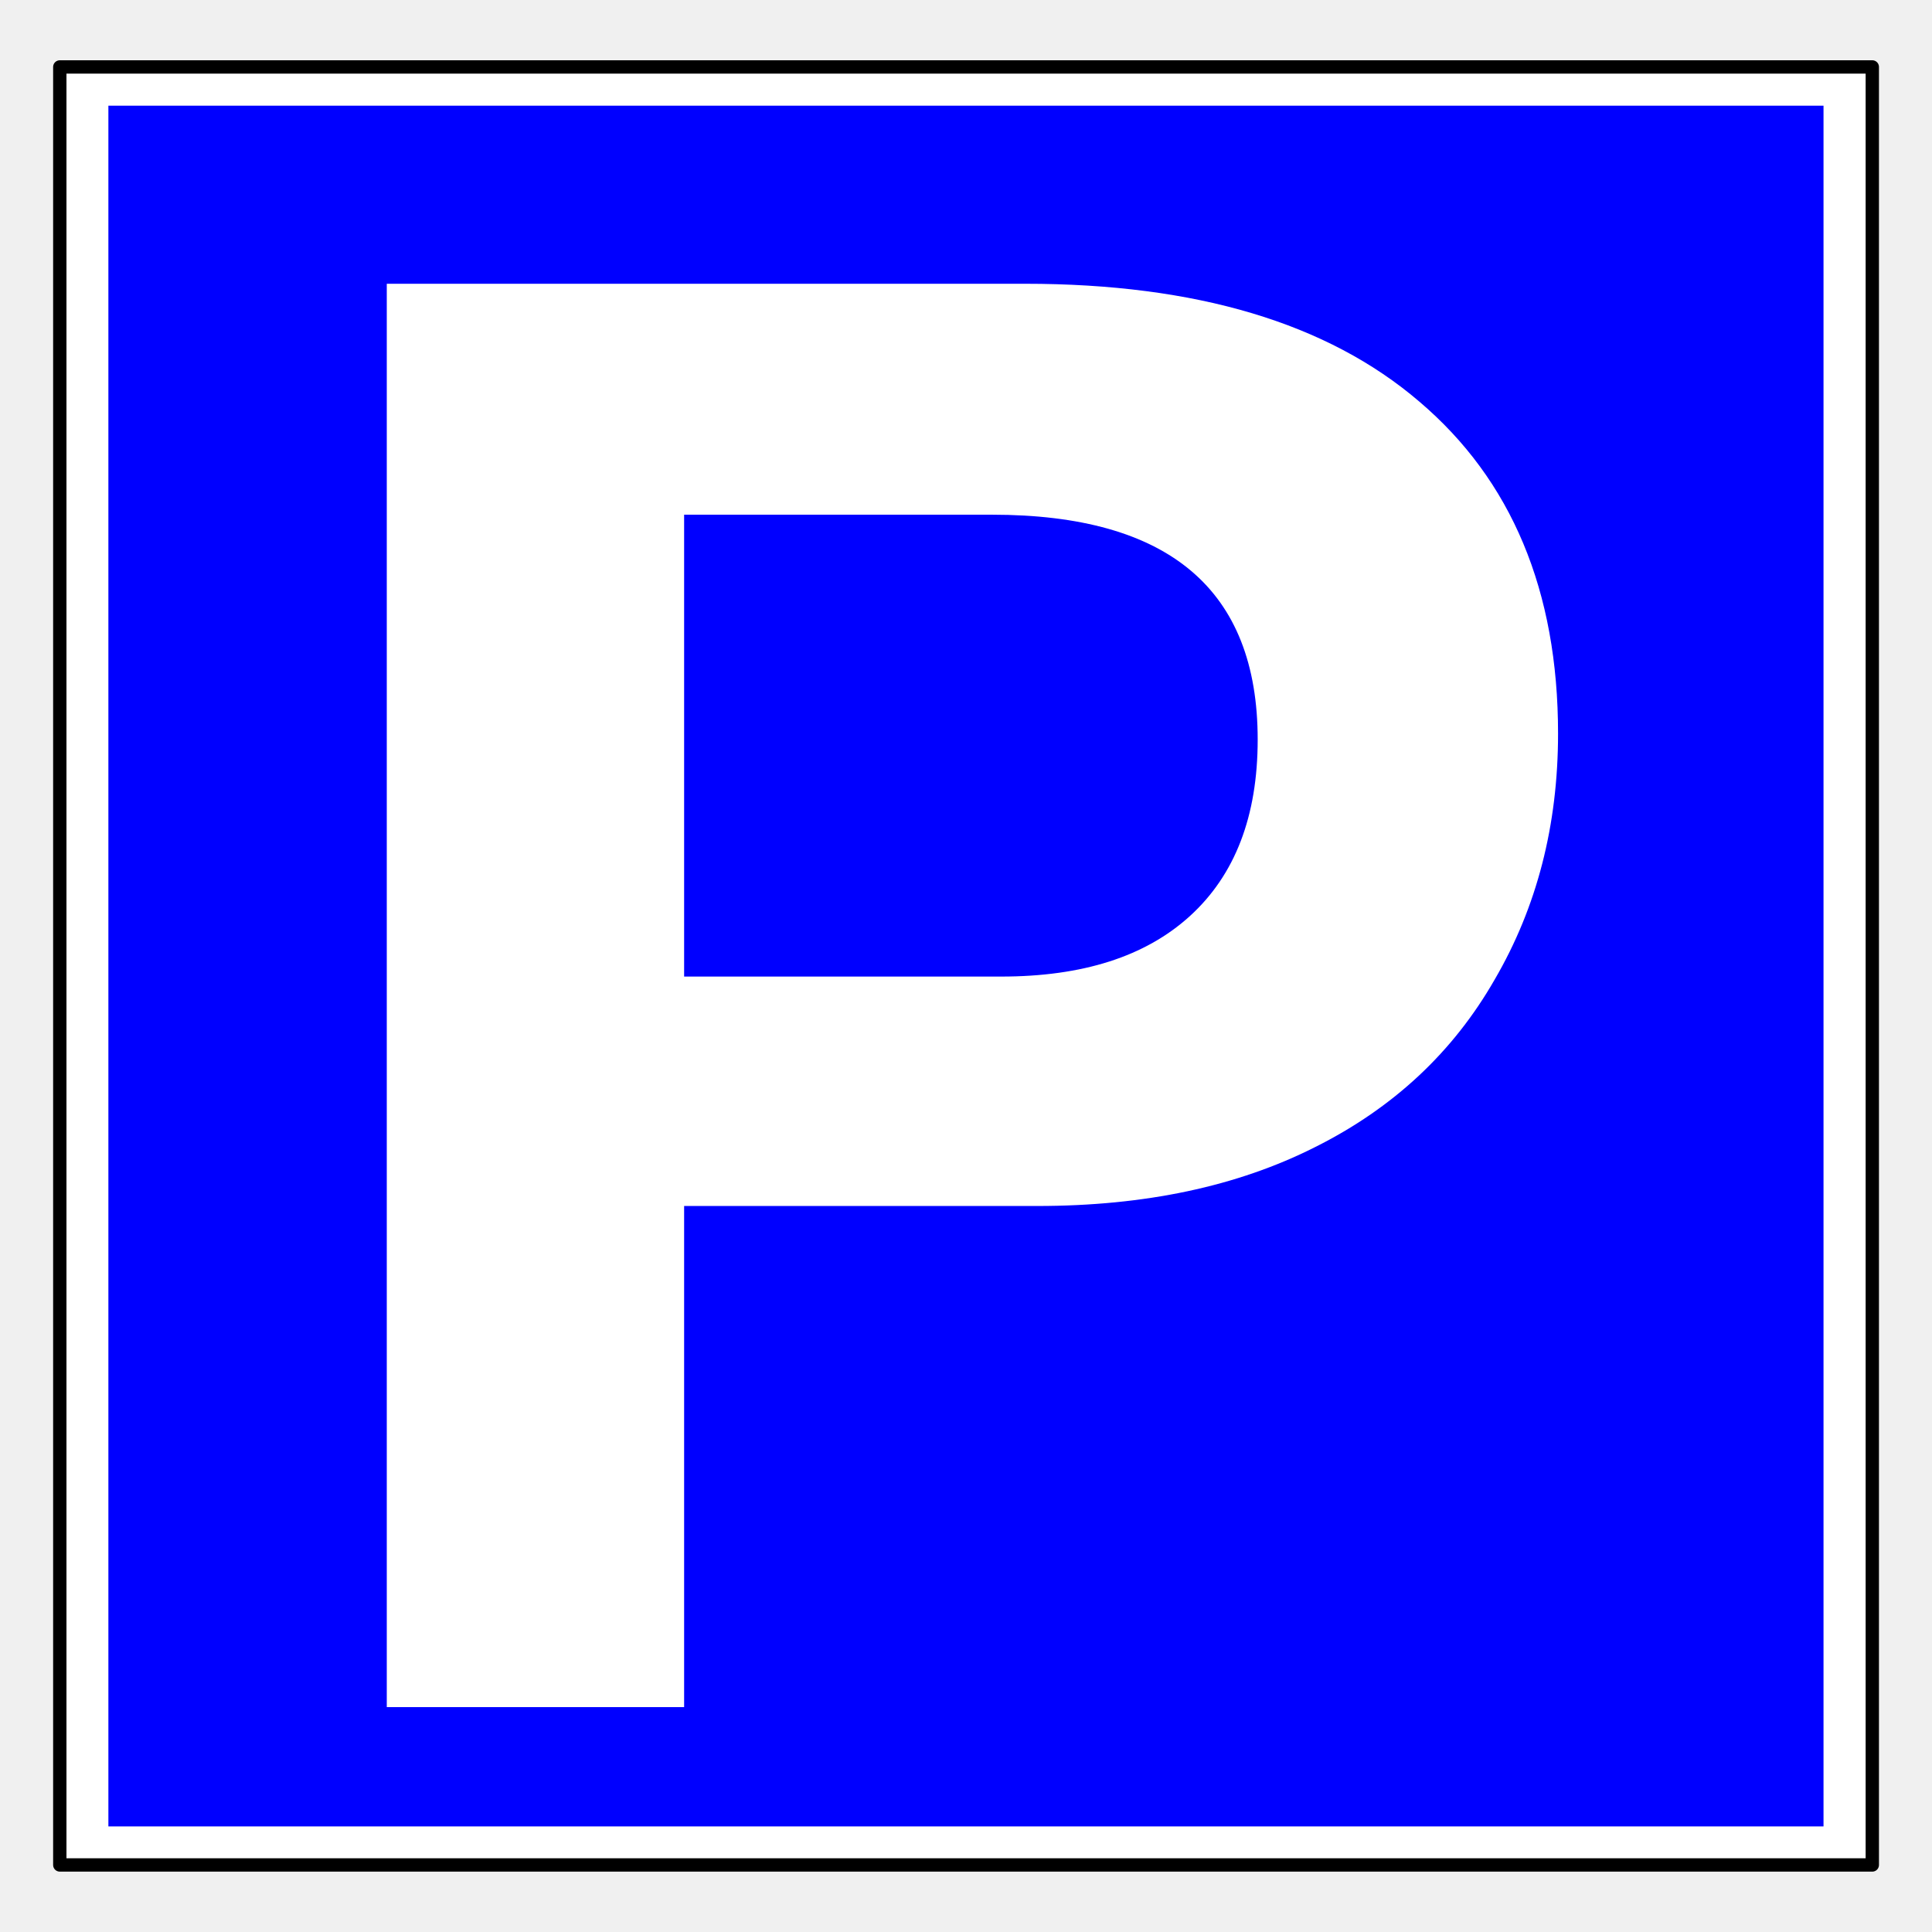
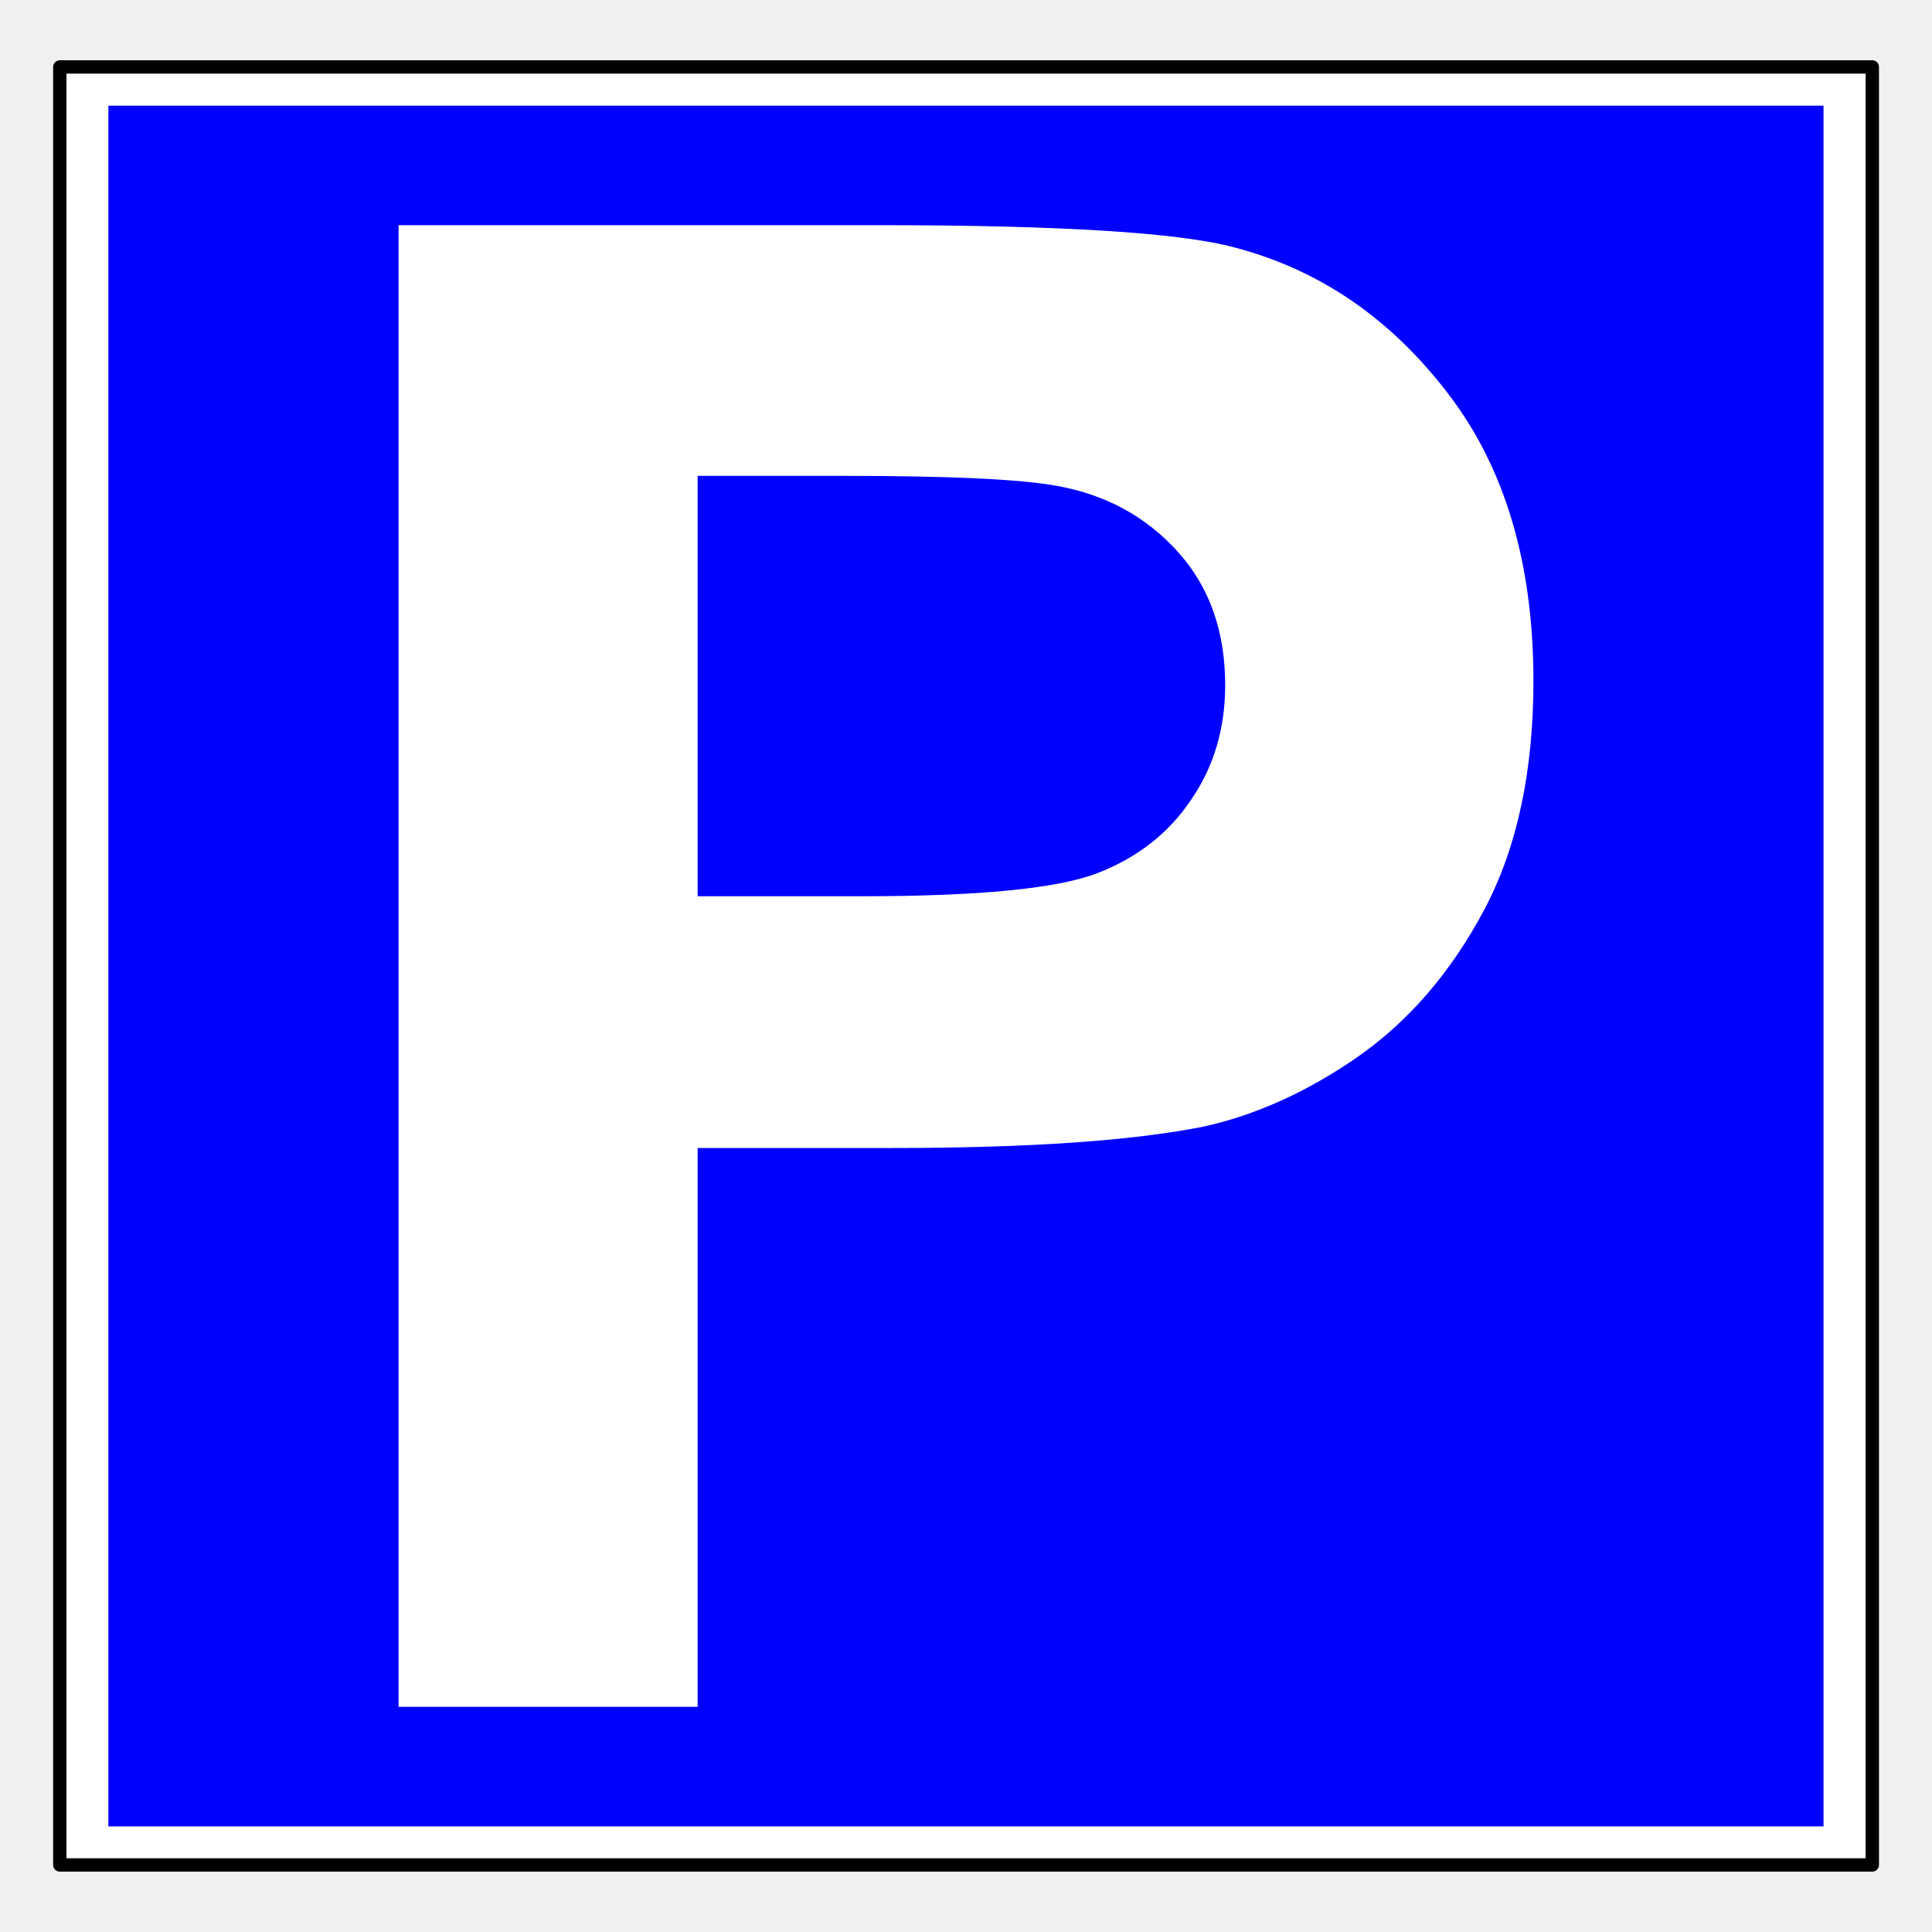
<svg xmlns="http://www.w3.org/2000/svg" xmlns:xlink="http://www.w3.org/1999/xlink" version="1.1" width="20" height="20" id="svg2" xml:space="preserve">
  <defs id="defs2">
    <linearGradient id="swatch2">
      <stop style="stop-color:#ffffff;stop-opacity:1;" offset="0" id="stop2" />
    </linearGradient>
    <linearGradient id="swatch1">
      <stop style="stop-color:#000000;stop-opacity:1;" offset="0" id="stop1" />
    </linearGradient>
    <linearGradient xlink:href="#swatch1" id="linearGradient1" x1="0.598" y1="10.099" x2="39.35" y2="10.099" gradientUnits="userSpaceOnUse" gradientTransform="matrix(0.4841739,0,0,1.003234,0.328879,-0.1321176)" />
    <symbol id="octicons.svg:arrow-right" viewBox="0 0 10 16">
      <path d="M 10,8 4,3 V 6 H 0 v 4 h 4 v 3 z" id="path5" />
    </symbol>
    <linearGradient xlink:href="#swatch2" id="linearGradient2" x1="0.55" y1="10" x2="19.45" y2="10" gradientUnits="userSpaceOnUse" />
  </defs>
  <rect style="fill:url(#linearGradient2);stroke:url(#linearGradient1);stroke-width:0.138;stroke-linecap:round;stroke-linejoin:round;stroke-miterlimit:100;stroke-dasharray:none" id="rect1" width="18.763" height="18.613" x="0.619" y="0.693" />
  <rect style="fill:#0000ff;stroke:none;stroke-width:0.131;stroke-linecap:round;stroke-linejoin:round;stroke-miterlimit:100;stroke-dasharray:none" id="rect1-6" width="17.755" height="17.813" x="1.122" y="1.094" />
-   <text x="2.567" y="17.669" style="font-weight:bold;font-size:21.426px;font-family:Arial;fill:#ffffff;stroke-width:0.536" id="text1">
-     <tspan x="2.567" y="17.669" id="tspan1" style="fill:#ffffff;stroke-width:0.536">P</tspan>
-   </text>
+   <path d="M 4.126,17.669 V 2.331 h 4.969 q 2.825,0 3.683,0.23 1.318,0.345 2.207,1.507 0.889,1.151 0.889,2.982 0,1.412 -0.513,2.375 -0.513,0.962 -1.308,1.517 -0.785,0.544 -1.601,0.722 -1.109,0.22 -3.212,0.22 H 7.222 v 5.785 z M 7.222,4.926 v 4.352 h 1.695 q 1.831,0 2.448,-0.241 0.617,-0.241 0.962,-0.753 0.356,-0.513 0.356,-1.193 0,-0.837 -0.492,-1.381 Q 11.7,5.167 10.947,5.031 10.392,4.926 8.718,4.926 Z" id="text1" style="font-weight:bold;font-size:21.426px;font-family:Arial;fill:#ffffff;stroke-width:0.536" aria-label="P" />
</svg>
